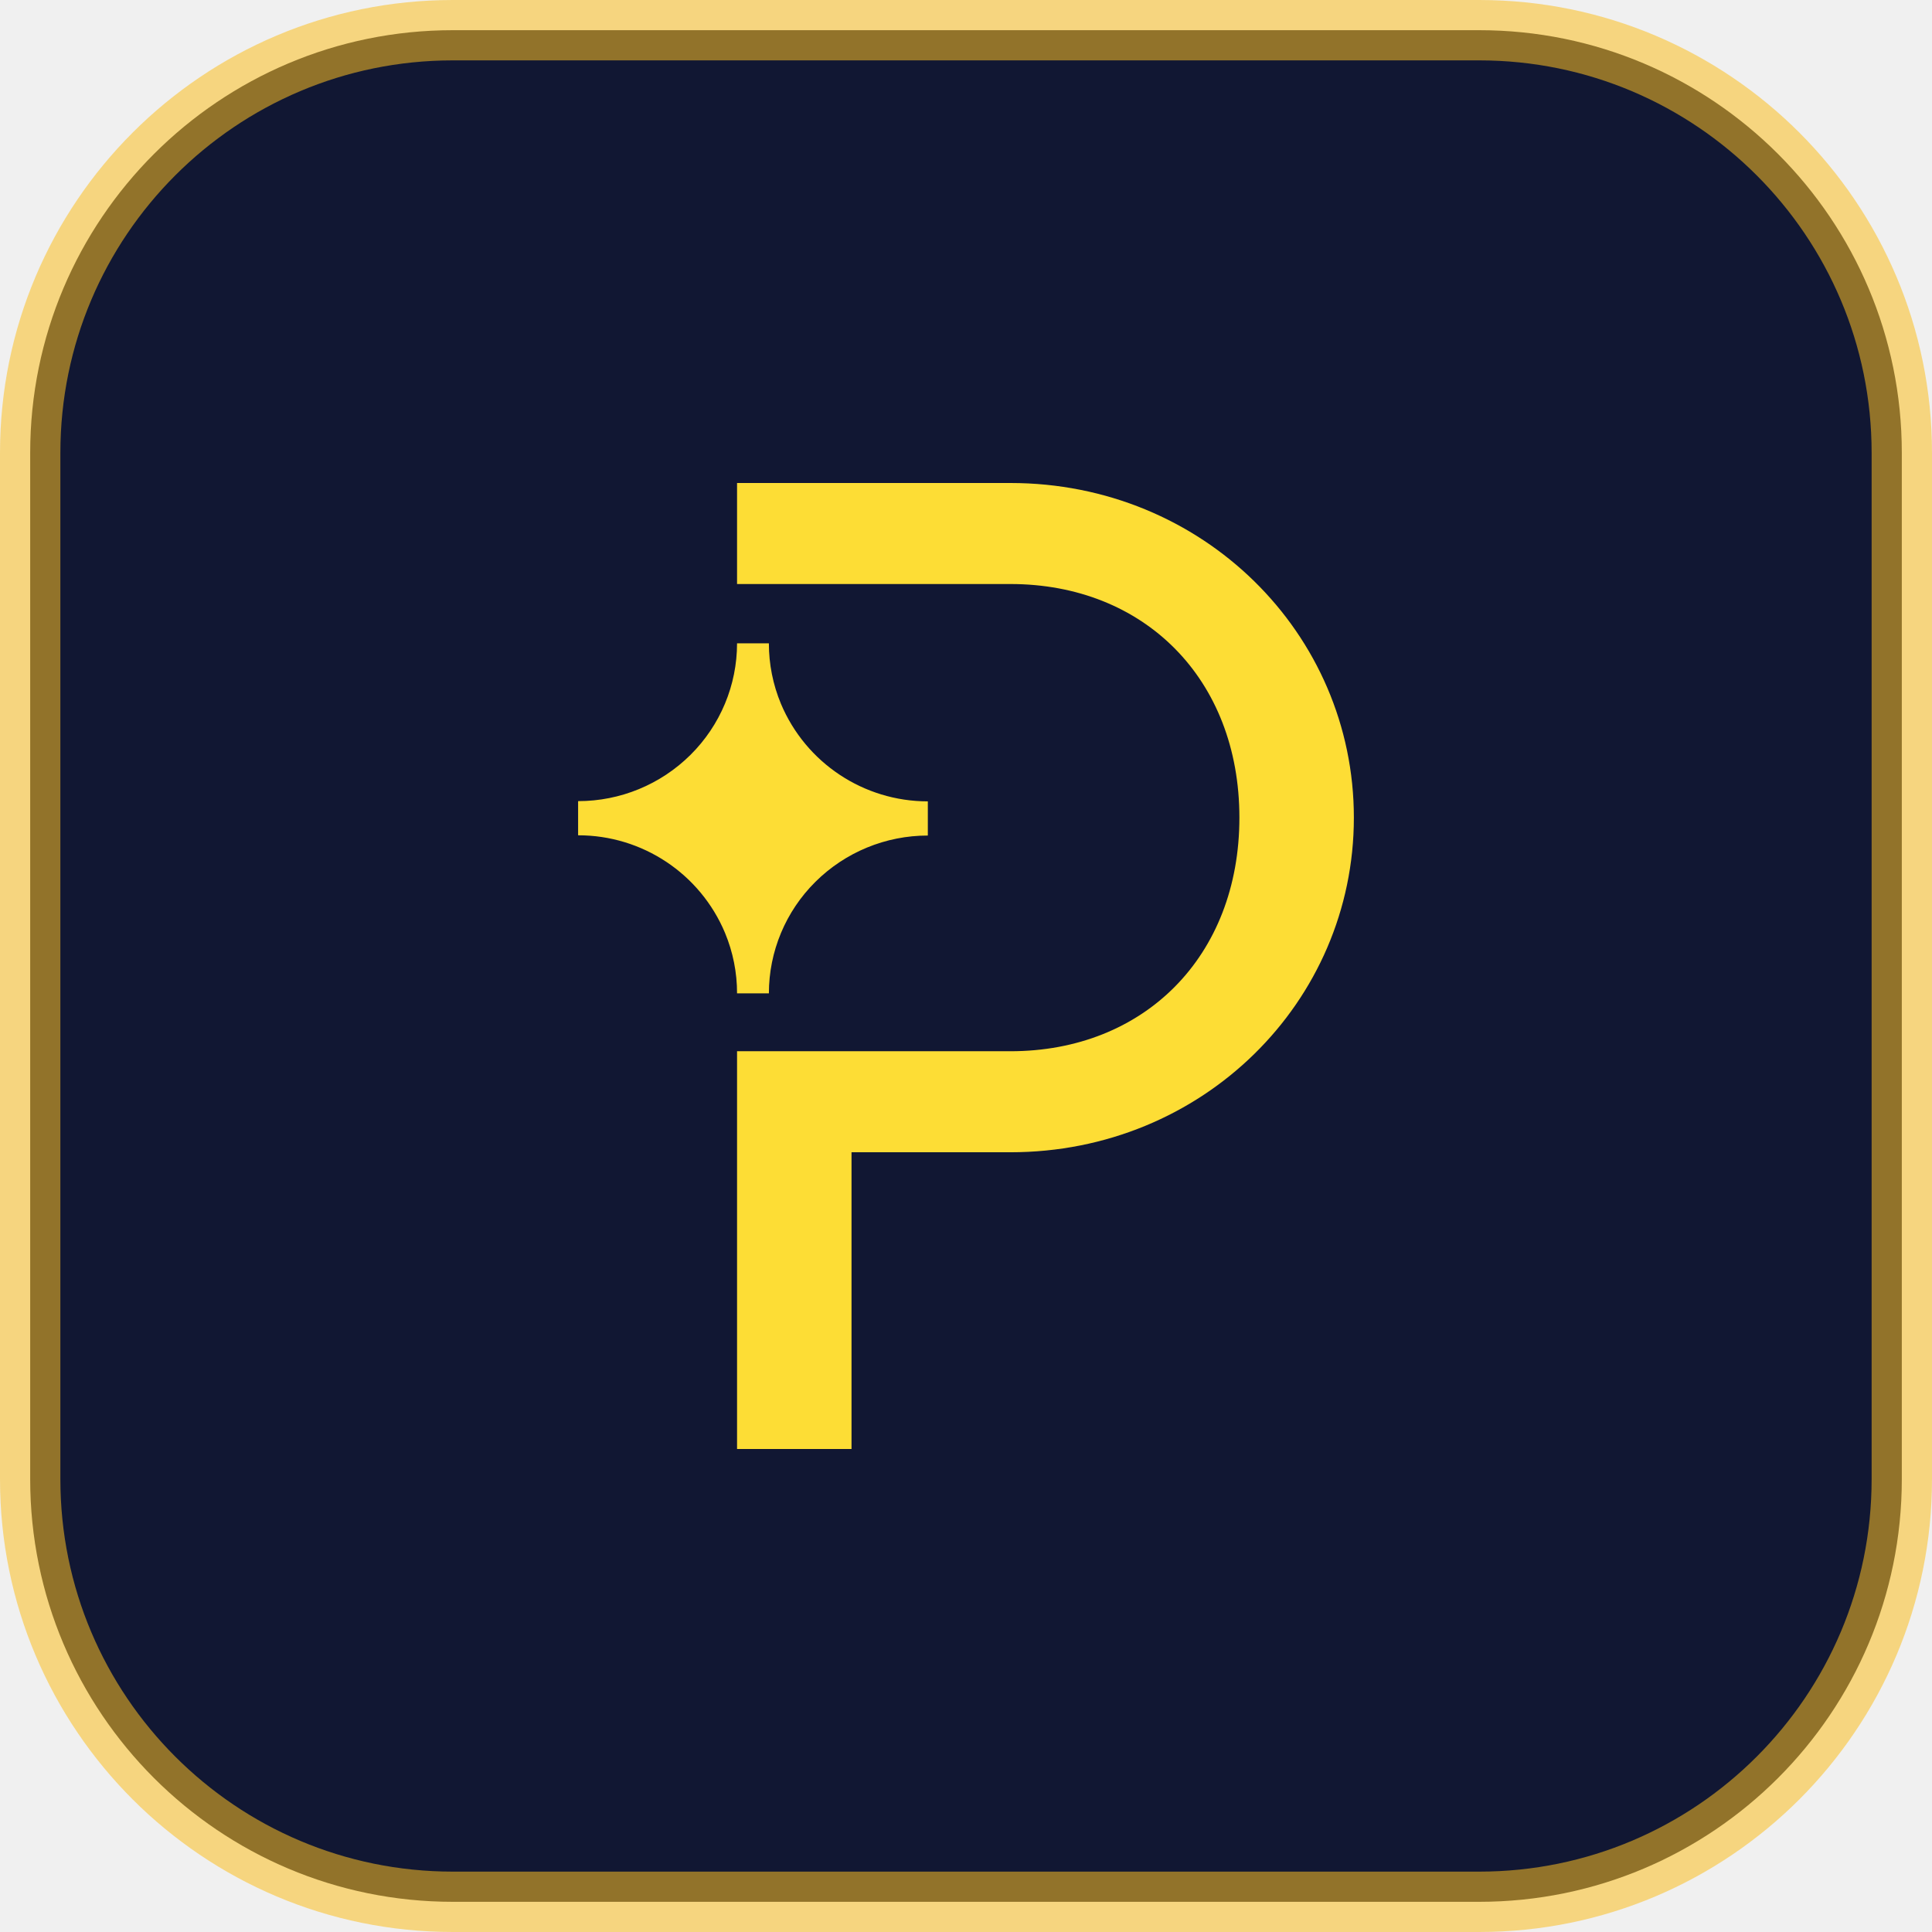
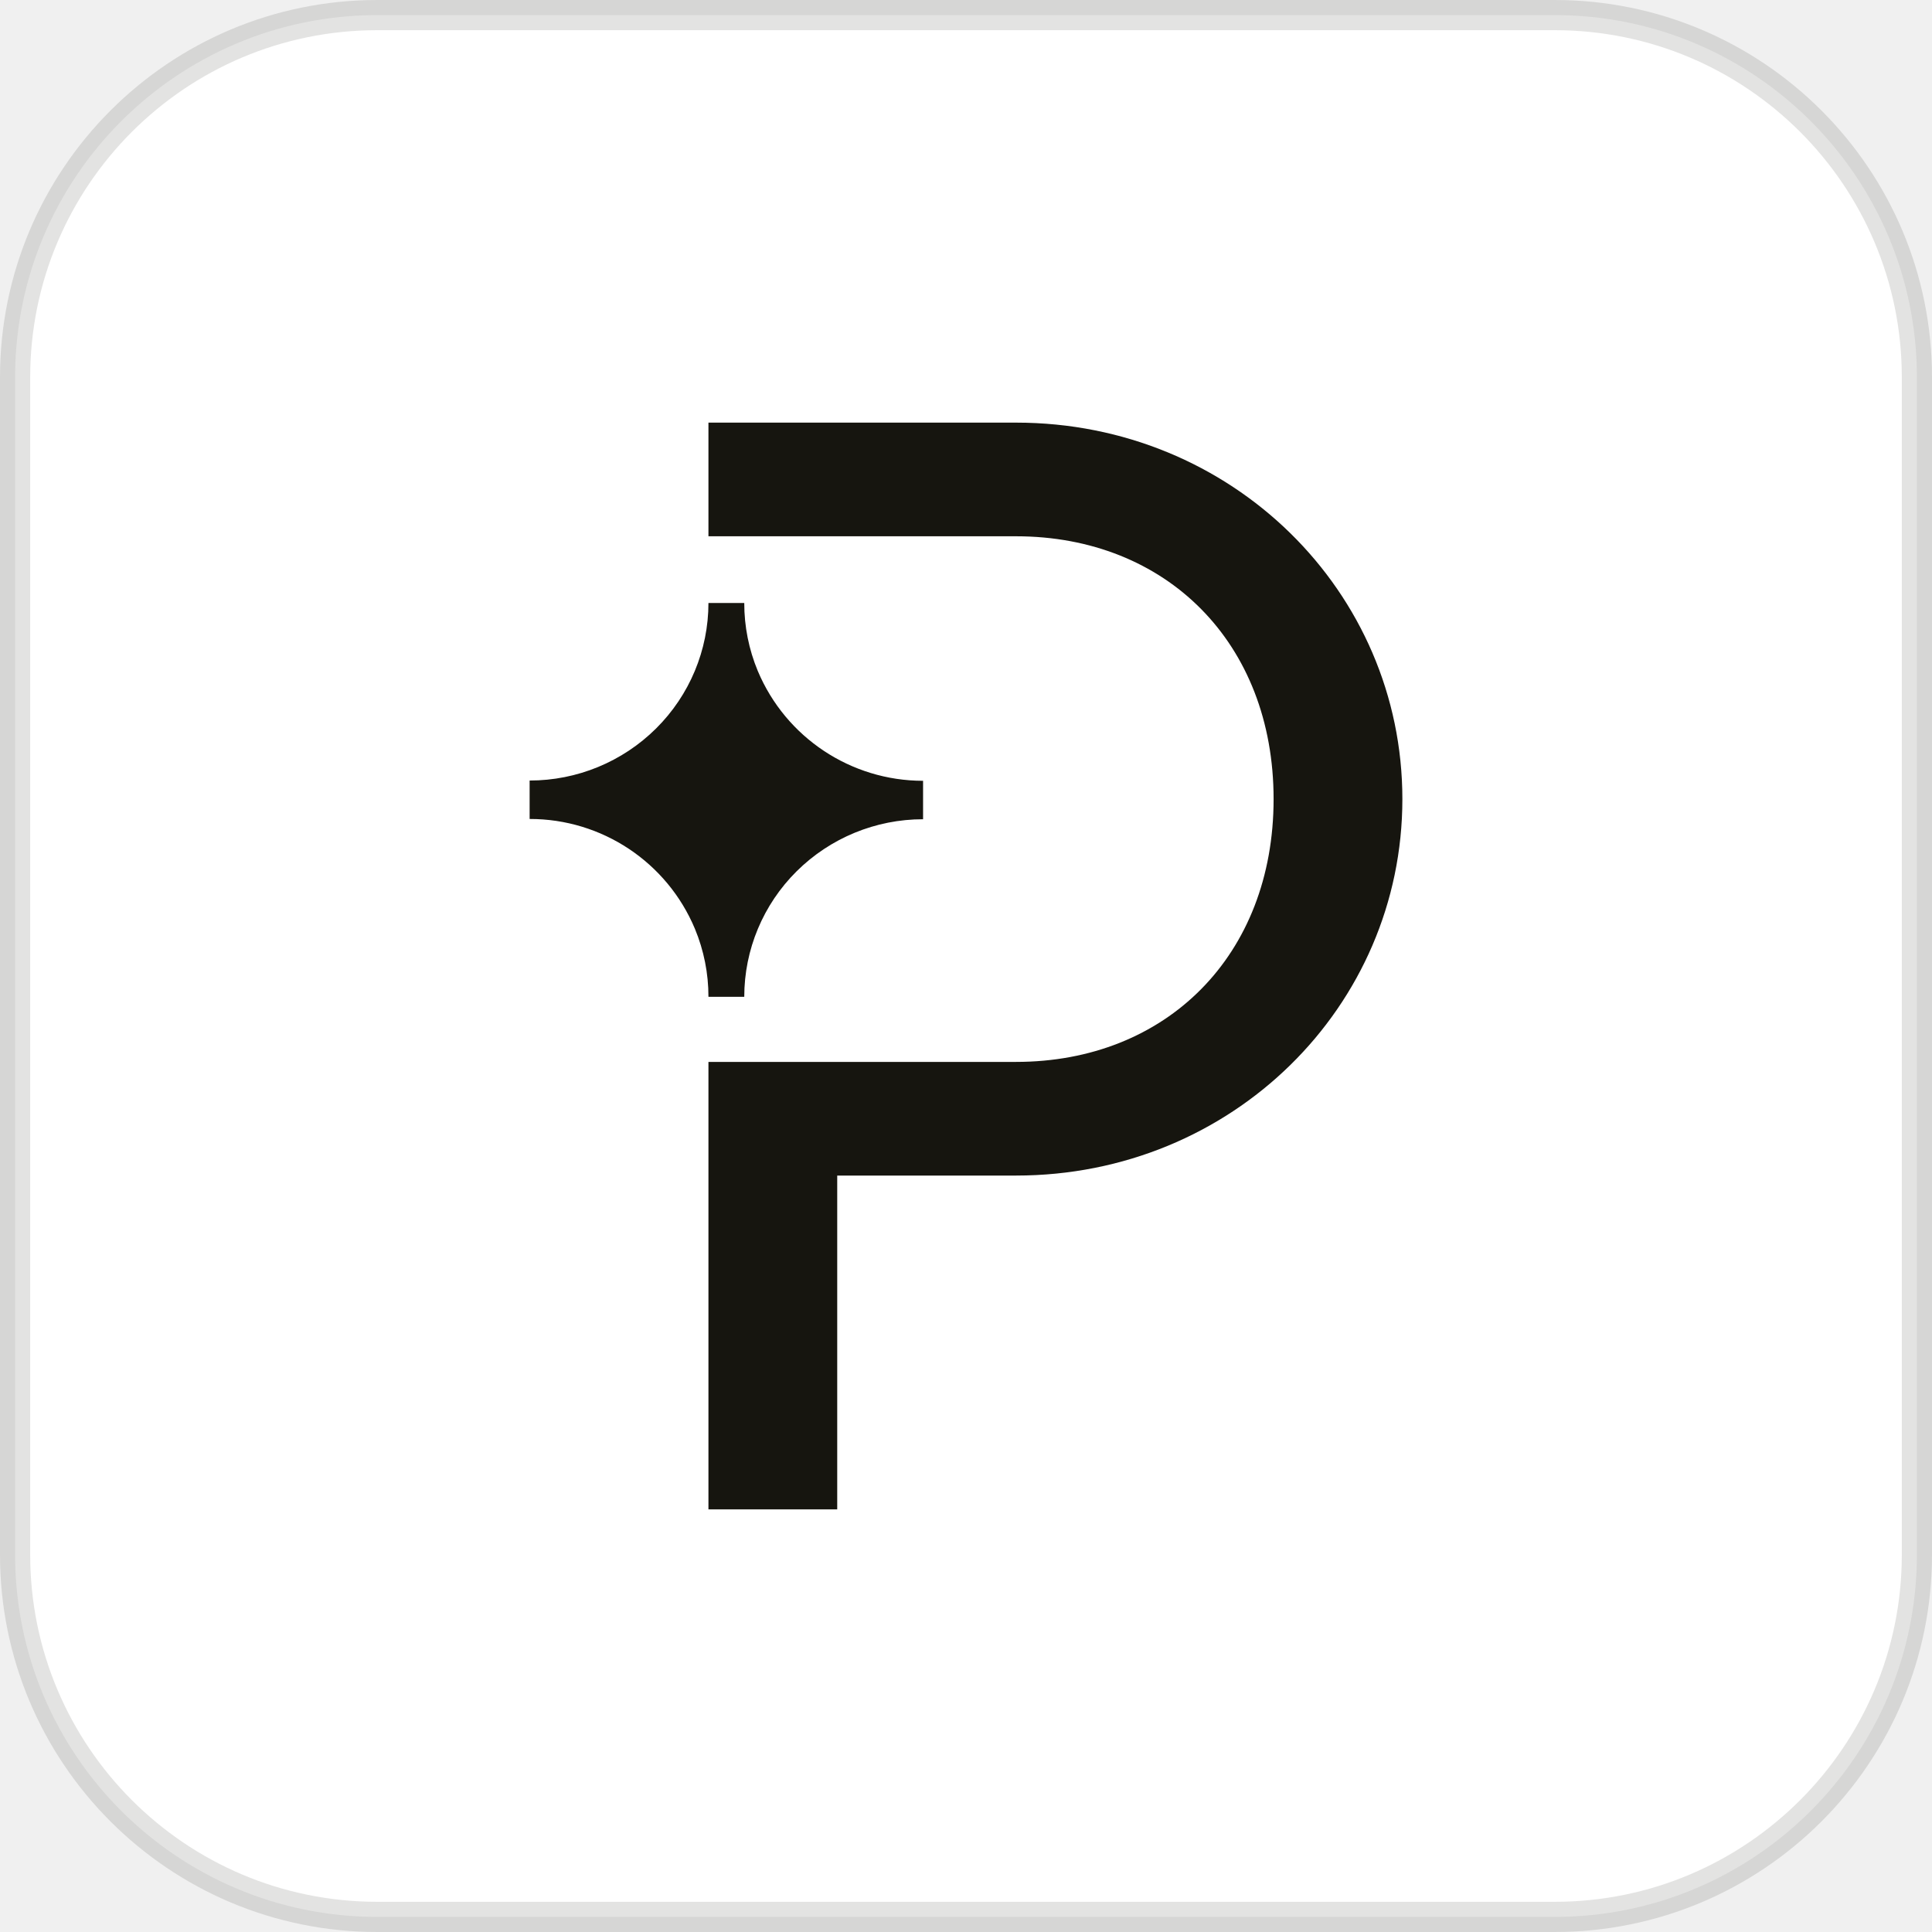
<svg xmlns="http://www.w3.org/2000/svg" viewBox="0 0 64 64" width="64" height="64" role="img" aria-labelledby="t d">
-   <rect x="1" y="1" width="62" height="62" rx="14" fill="#111733" stroke="#fbbf24" stroke-opacity="0.55" stroke-width="2" />
-   <g transform="translate(16 16) scale(1.3333)">
-     <path fill="#FDDD35" d="M2.363 7.904v.849a3.95 3.95 0 0 1 3.65 2.425c.198.476.3.987.299 1.502h.791c0-1.04.416-2.037 1.157-2.772a3.962 3.962 0 0 1 2.792-1.149V7.91a3.959 3.959 0 0 1-3.65-2.425 3.893 3.893 0 0 1-.299-1.502h-.791c0 1.04-.416 2.037-1.157 2.772a3.96 3.96 0 0 1-2.792 1.149M13.105 2.51H6.312V0h6.793c4.772 0 8.532 3.735 8.532 8.314 0 4.58-3.76 8.314-8.532 8.314H9.156V24H6.312v-9.882h6.793c3.319 0 5.688-2.352 5.688-5.804 0-3.451-2.37-5.804-5.688-5.804" />
+   <rect x="0.5" y="0.5" width="63" height="63" rx="12" fill="#ffffff" stroke="#16150f" stroke-opacity="0.12" />
+   <g transform="translate(14 14) scale(1.5)">
+     <path fill="#16150f" d="M2.363 7.904v.849a3.95 3.95 0 0 1 3.65 2.425c.198.476.3.987.299 1.502h.791c0-1.04.416-2.037 1.157-2.772a3.962 3.962 0 0 1 2.792-1.149V7.91a3.959 3.959 0 0 1-3.65-2.425 3.893 3.893 0 0 1-.299-1.502h-.791c0 1.04-.416 2.037-1.157 2.772a3.96 3.96 0 0 1-2.792 1.149M13.105 2.51H6.312V0h6.793c4.772 0 8.532 3.735 8.532 8.314 0 4.58-3.76 8.314-8.532 8.314H9.156V24H6.312v-9.882h6.793c3.319 0 5.688-2.352 5.688-5.804 0-3.451-2.37-5.804-5.688-5.804" />
  </g>
</svg>
